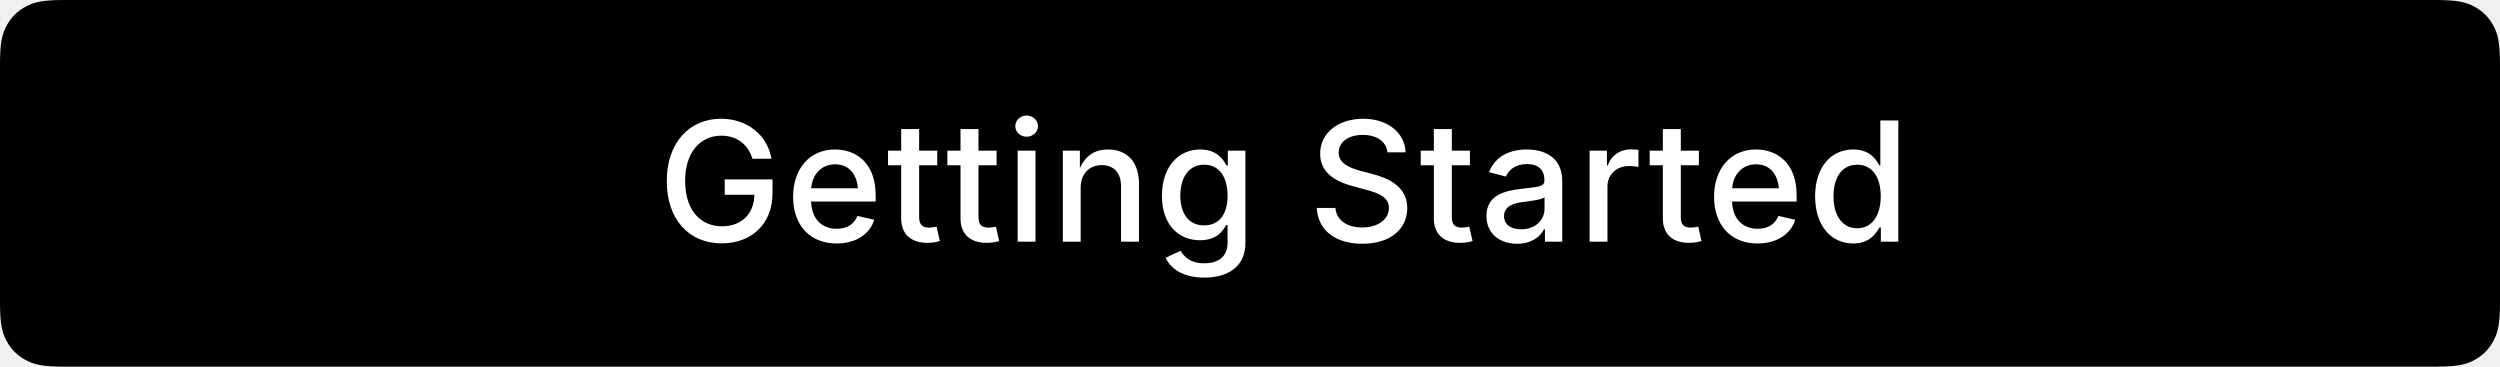
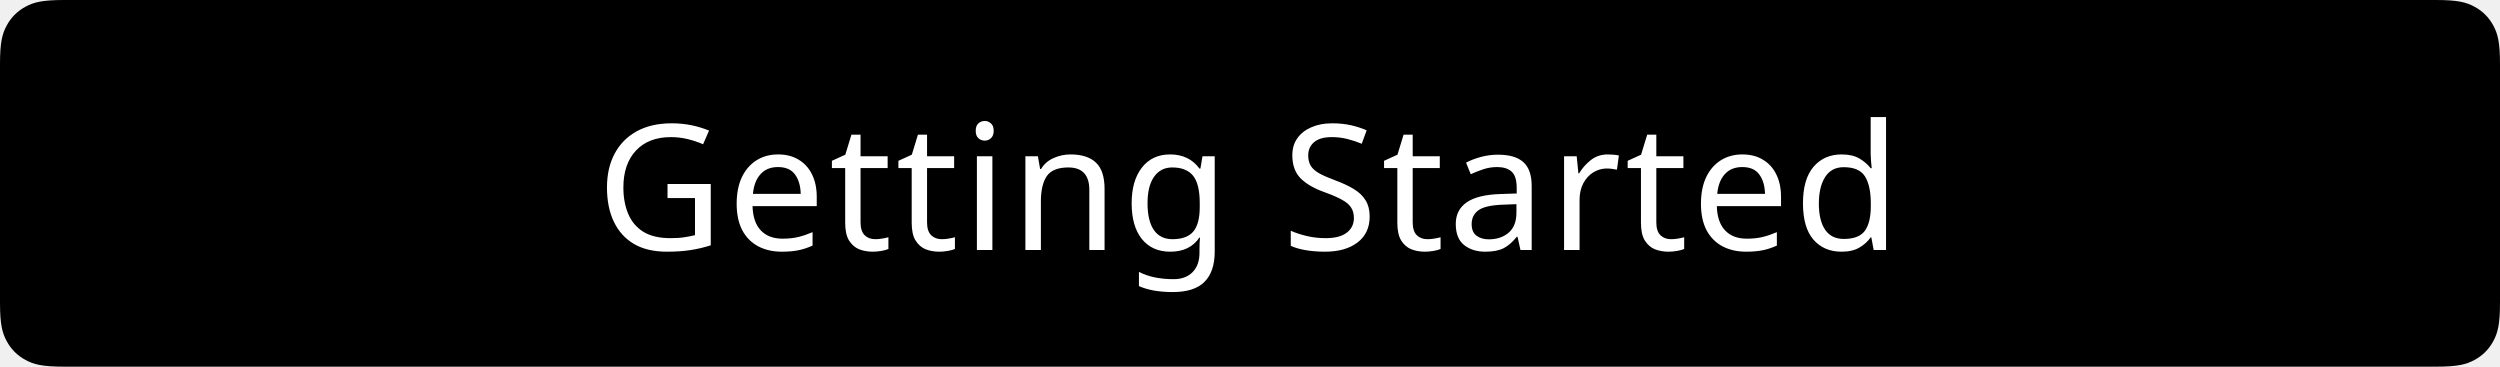
<svg xmlns="http://www.w3.org/2000/svg" width="300px" height="44px" viewBox="0 0 300 44" version="1.1">
  <g id="Buttons" stroke="none" stroke-width="1" fill="none" fill-rule="evenodd">
    <g id="button-primary">
      <g id="Button-Shape" fill="#000000">
        <path d="M7.692,-3.10752092e-16 L292.308,3.10752092e-16 C294.983,-1.80555915e-16 295.953,0.278 296.931,0.801 C297.908,1.324 298.676,2.092 299.199,3.069 C299.722,4.047 300,5.017 300,7.692 L300,36.308 C300,38.983 299.722,39.953 299.199,40.931 C298.676,41.908 297.908,42.676 296.931,43.199 C295.953,43.722 294.983,44 292.308,44 L7.692,44 C5.017,44 4.047,43.722 3.069,43.199 C2.092,42.676 1.324,41.908 0.801,40.931 C0.278,39.953 1.70106086e-15,38.983 -2.92767048e-15,36.308 L2.07168062e-16,7.692 C-1.2037061e-16,5.017 0.278,4.047 0.801,3.069 C1.324,2.092 2.092,1.324 3.069,0.801 C4.047,0.278 5.017,1.80555915e-16 7.692,-3.10752092e-16 Z" id="Appearance" />
      </g>
-       <g id="Label" transform="translate(78.55536, 10)" fill="#FFFFFF" font-family="SFProDisplay-Semibold, SF Pro Display" font-size="20" font-weight="500" letter-spacing="0.38" line-spacing="24">
+       <g id="Label" transform="translate(71.55536, 9)" fill="#FFFFFF" font-family="CircularStd-Medium, Circular Std" font-size="21" font-weight="400" letter-spacing="0.399" line-spacing="24">
        <g id="Group" transform="translate(0, 0)">
          <text id="Getting-Started">
-             <tspan x="0.347" y="19">Getting Started</tspan>
+             <tspan x="0" y="21">Getting Started</tspan>
          </text>
        </g>
      </g>
    </g>
  </g>
</svg>
